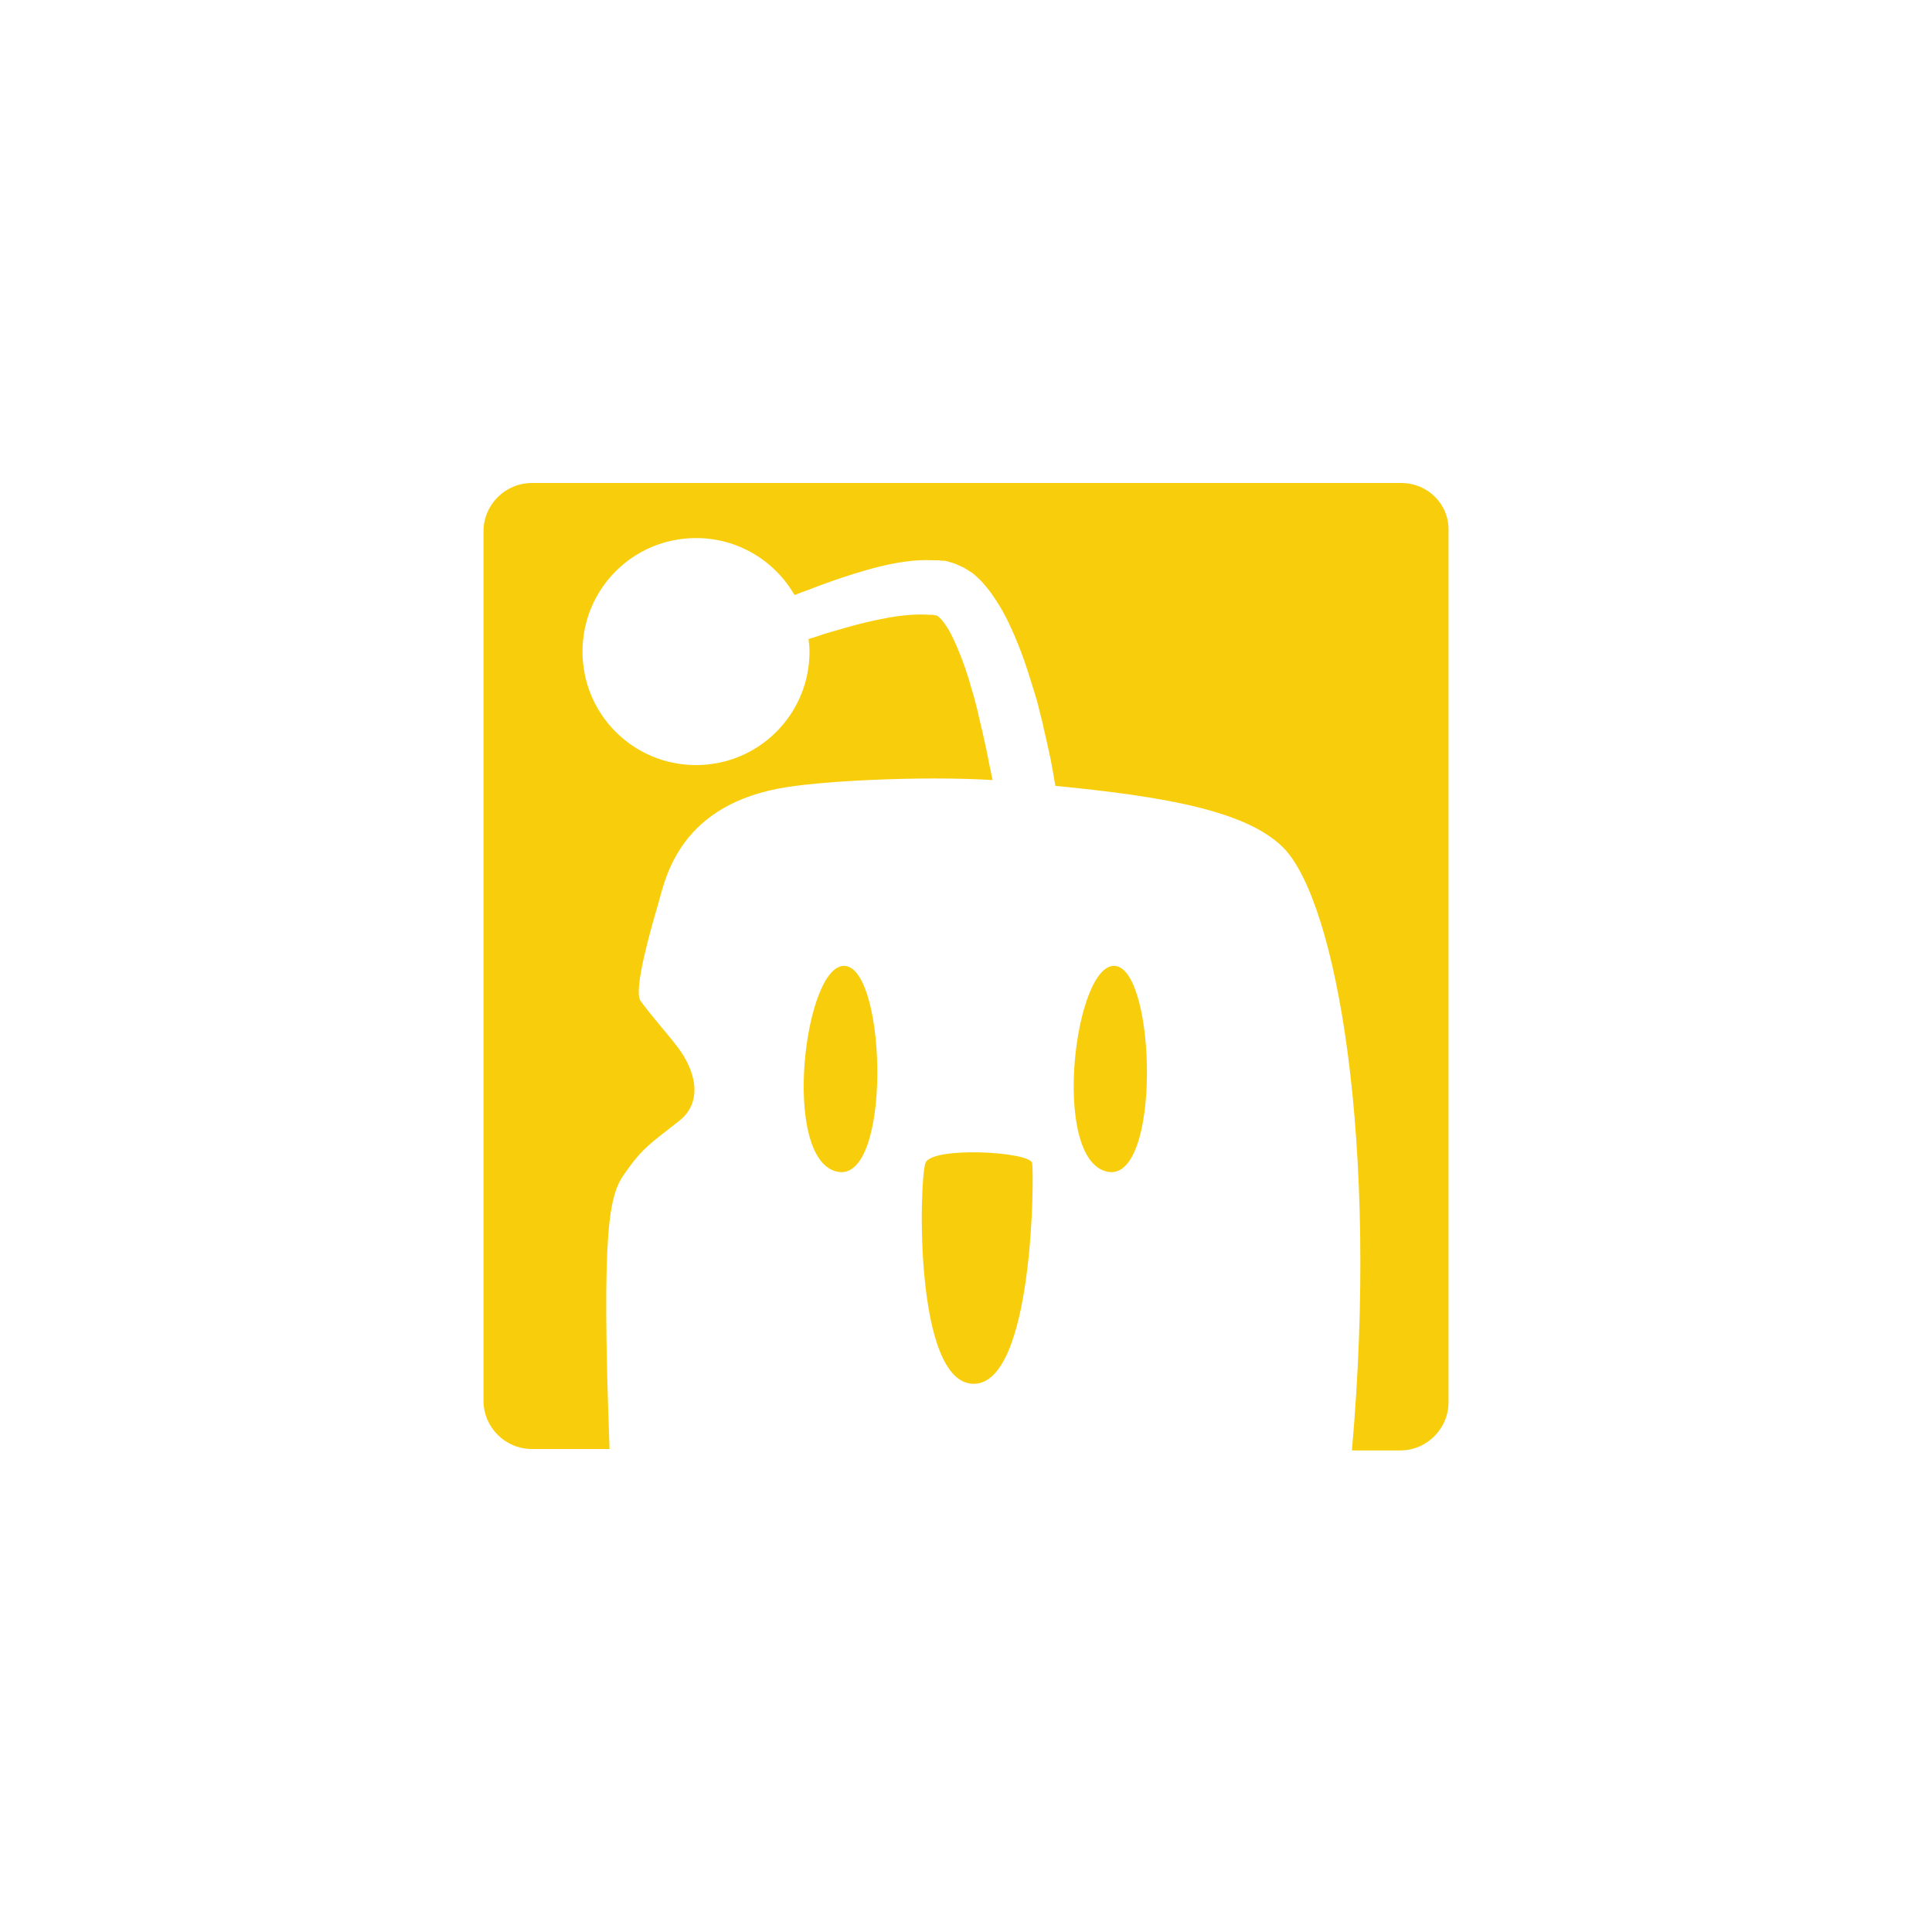
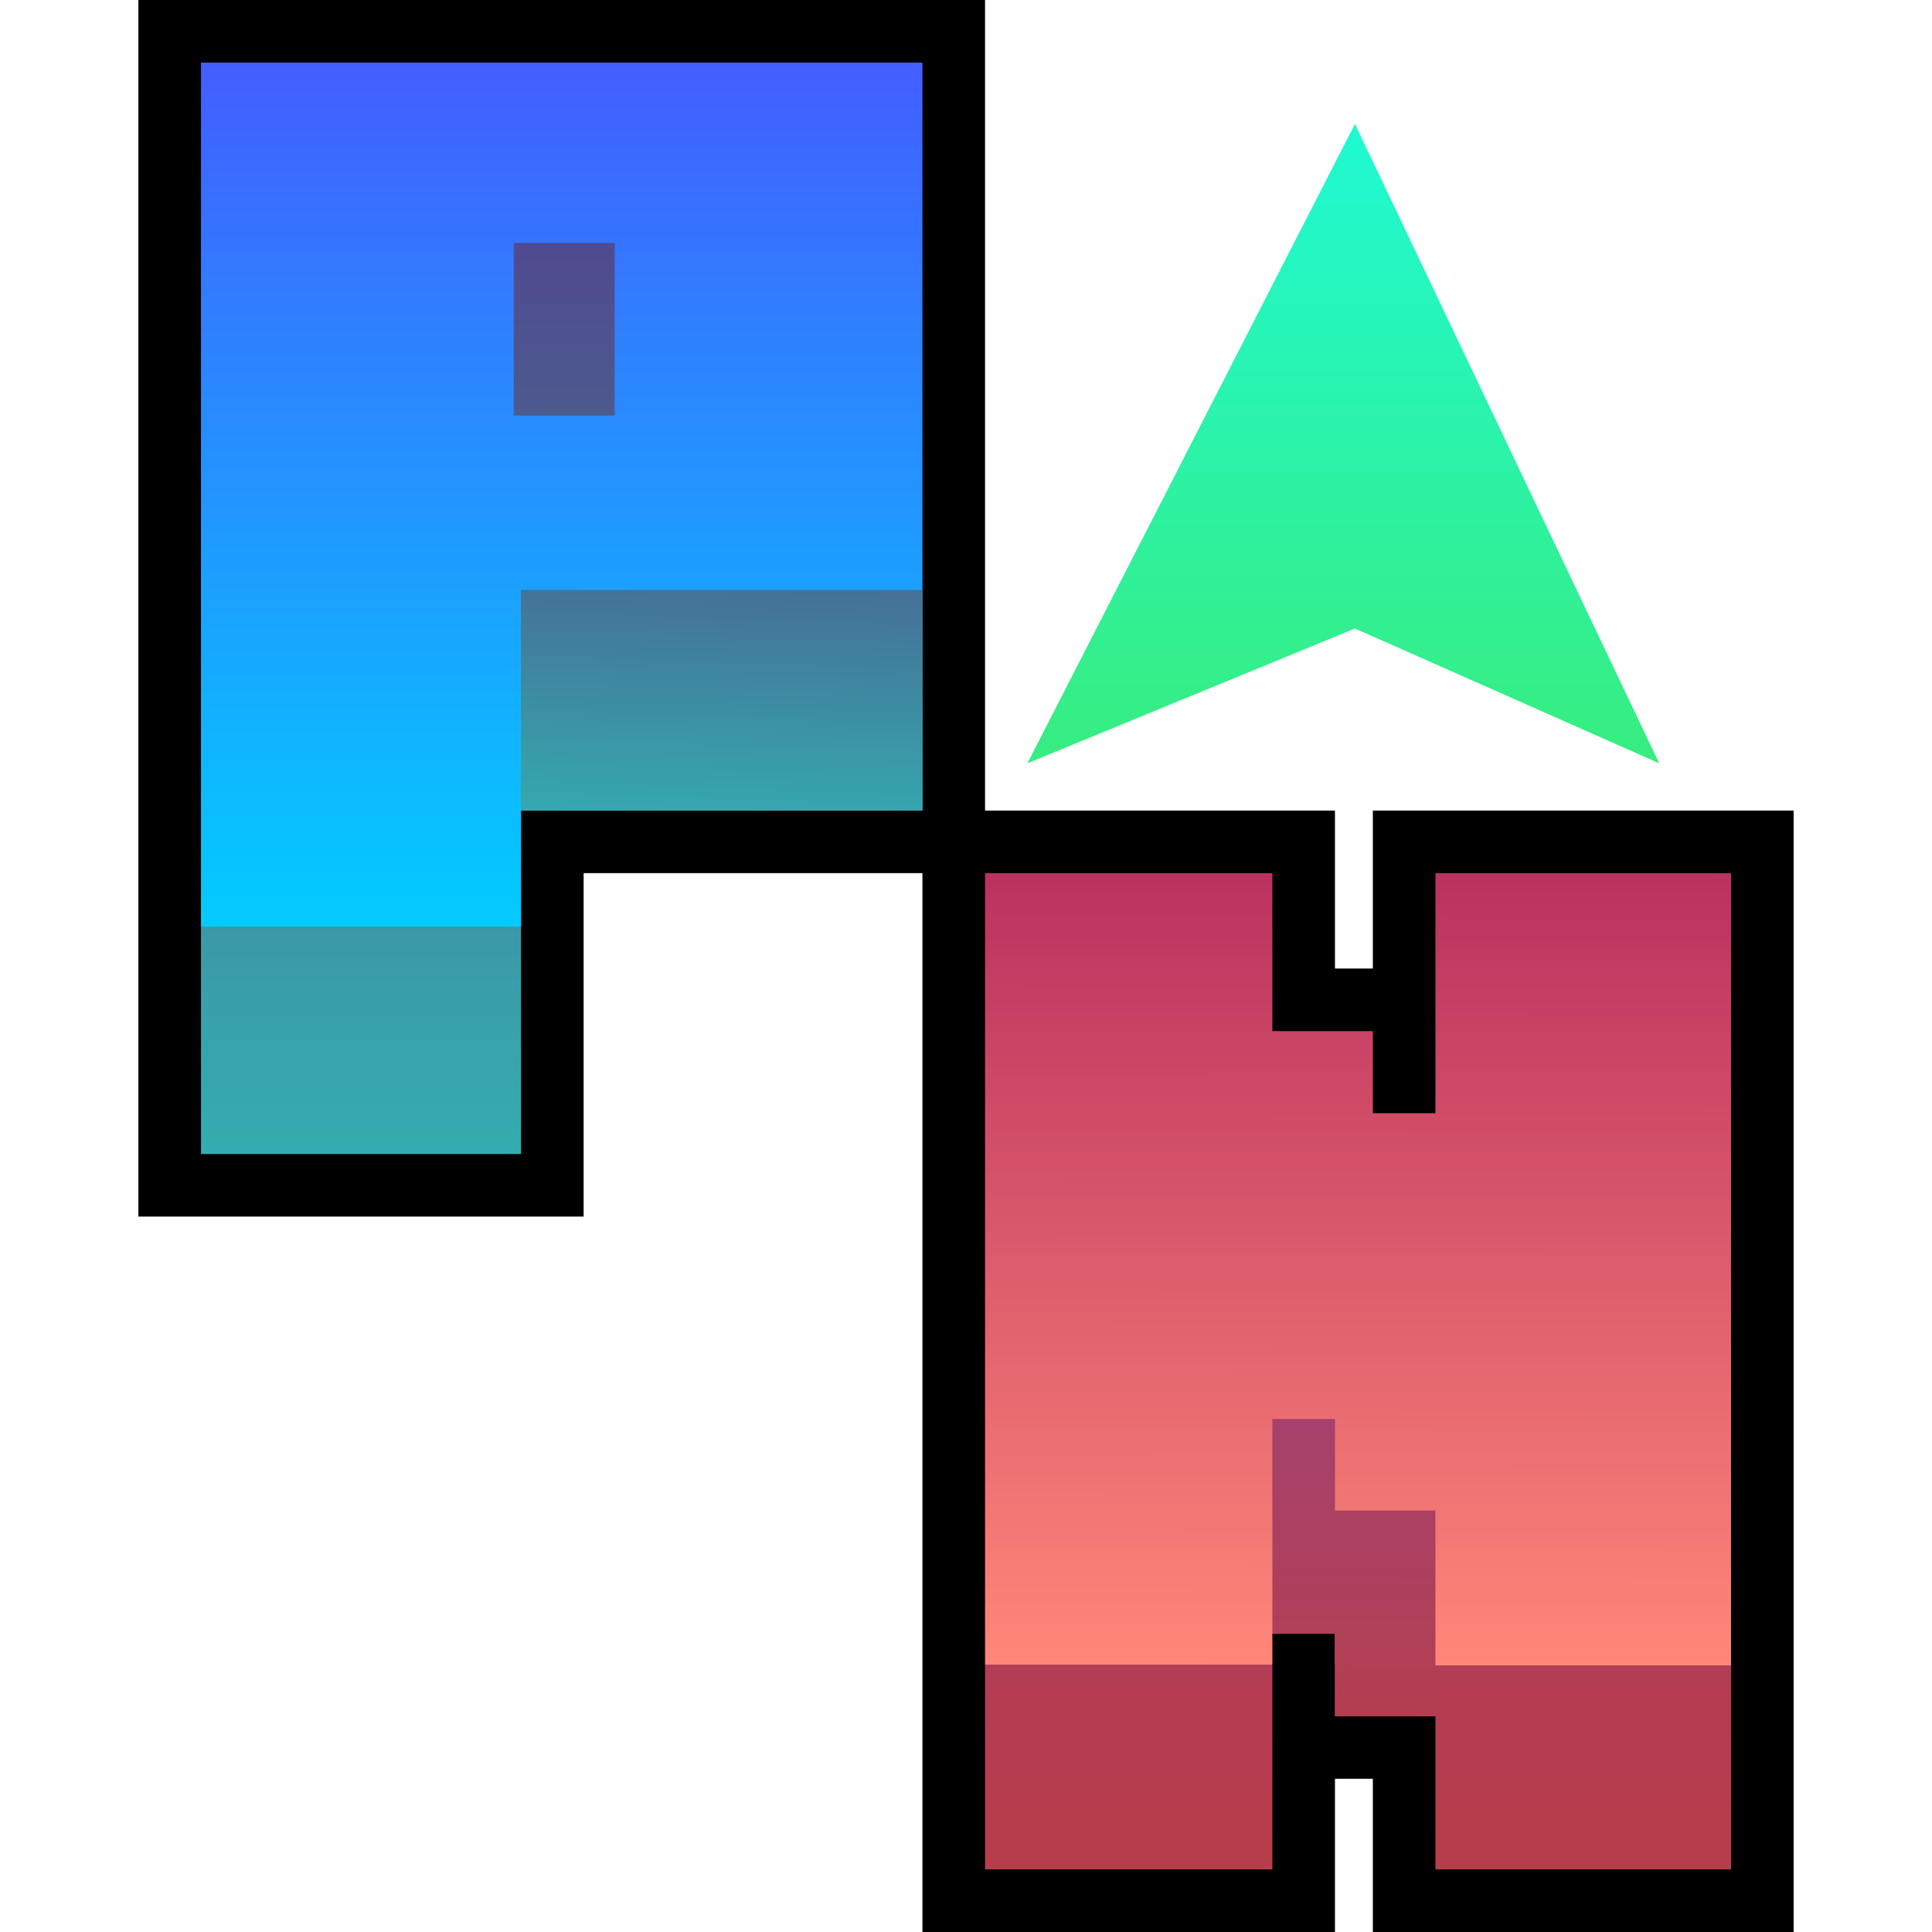
- <svg xmlns="http://www.w3.org/2000/svg" version="1.1" id="Calque_1" x="0px" y="0px" viewBox="0 0 400 400" enable-background="new 0 0 400 400" xml:space="preserve">
-   <g id="XMLID_35_">
-     <path id="XMLID_36_" fill="#F8CE0C" d="M290.1,100h-180c-5.5,0-10,4.5-10,10v180c0,5.5,4.5,10,10,10h16.1   c-1.7-45.7-0.1-52.5,3.1-57c3.9-5.6,5.5-6.3,11.4-11c5-4,3.2-10.5-0.4-15.2c-2.2-2.9-5.3-6.3-7.7-9.6c-1.5-2.2,2.2-15.1,3.6-19.8   c1.4-4.7,3.8-20,24.8-24.1c7.9-1.6,29.6-2.7,44.5-1.8c-0.1-0.6-0.3-1.3-0.4-2c-0.3-1.2-0.5-2.5-0.8-3.9c-0.3-1.3-0.6-2.7-0.9-4.1   c-0.3-1.4-0.7-2.8-1-4.3c-0.4-1.5-0.7-2.9-1.2-4.4c-0.8-3-1.8-5.9-3-8.7c-0.6-1.4-1.2-2.7-1.9-3.9c-0.7-1.1-1.4-2.1-2-2.5   c-0.1-0.1-0.2-0.2-0.3-0.2c0,0,0,0-0.1,0c0,0-0.1,0,0.1,0c0,0,0.1,0,0.1,0c0,0,0.1,0,0,0l-0.3-0.1l0,0l-0.2,0l-0.4-0.1l-0.5,0   c-1.3-0.1-2.7-0.1-4.2,0c-2.9,0.2-6,0.8-9,1.5c-3,0.7-5.9,1.6-8.7,2.4c-1.2,0.4-2.3,0.8-3.4,1.1c0.1,0.9,0.2,1.7,0.2,2.6   c0,13-10.5,23.5-23.5,23.5s-23.5-10.5-23.5-23.5s10.5-23.5,23.5-23.5c8.7,0,16.3,4.7,20.4,11.8c1-0.4,2.1-0.8,3.2-1.2   c2.8-1.1,5.9-2.2,9.1-3.2c3.3-1,6.7-2,10.5-2.5c1.9-0.3,3.9-0.4,6.1-0.3l0.8,0c0.3,0,0.6,0.1,0.8,0.1l0.4,0l0.2,0l0.1,0l0.3,0.1   l0.1,0l0.3,0.1c0,0,0.2,0,0.3,0.1l0.4,0.1c0.6,0.2,0.9,0.3,1.3,0.5c0.4,0.2,0.7,0.3,1.1,0.5c0.7,0.4,1.3,0.8,1.9,1.2   c1.1,0.9,2,1.8,2.7,2.7c0.8,0.9,1.4,1.8,2,2.7c1.2,1.8,2.1,3.5,2.9,5.2c1.6,3.4,2.9,6.8,3.9,10c0.5,1.6,1,3.2,1.5,4.8   c0.5,1.6,0.8,3.1,1.2,4.6c0.2,0.7,0.4,1.5,0.5,2.2c0.2,0.7,0.3,1.4,0.5,2.1c0.3,1.4,0.6,2.8,0.9,4.1c0.4,2,0.7,3.9,1,5.6   c22.4,2.2,39.5,5.1,47.2,12.8c11.1,11.3,19.8,61.3,14.2,124.8h10c5.5,0,10-4.5,10-10V110C300.1,104.5,295.7,100,290.1,100z" />
-     <path id="XMLID_37_" fill="#F8CE0C" d="M191.6,240.8c-1.3,3.6-2.4,45.7,10,45.7s12.5-43.2,12.1-45.7   C213.2,238.4,192.8,237.3,191.6,240.8z" />
-     <path id="XMLID_38_" fill="#F8CE0C" d="M175.1,200c-8.5-1.2-13.6,40.2-1.7,42.6C184.6,244.8,183.6,201.2,175.1,200z" />
-     <path id="XMLID_39_" fill="#F8CE0C" d="M231,200c-8.5-1.2-13.6,40.2-1.7,42.6C240.4,244.8,239.4,201.2,231,200z" />
+ <svg xmlns="http://www.w3.org/2000/svg" xmlns:xlink="http://www.w3.org/1999/xlink" width="130.673mm" height="130.673mm" viewBox="0 0 130.673 130.673" version="1.1" id="svg8">
+   <defs id="defs2">
+     <linearGradient id="linearGradient1914">
+       <stop id="stop1910" offset="0" style="stop-color:#b43e50;stop-opacity:1" />
+       <stop id="stop1912" offset="1" style="stop-color:#a6416c;stop-opacity:1" />
+     </linearGradient>
+     <linearGradient id="linearGradient1075">
+       <stop style="stop-color:#37ed7f;stop-opacity:1" offset="0" id="stop1071" />
+       <stop style="stop-color:#1ff9d3;stop-opacity:1" offset="1" id="stop1073" />
+     </linearGradient>
+     <linearGradient id="linearGradient1008">
+       <stop style="stop-color:#b93d48;stop-opacity:1" offset="0" id="stop1004" />
+       <stop id="stop1012" offset="0.223" style="stop-color:#b33d54;stop-opacity:1" />
+       <stop style="stop-color:#ff8779;stop-opacity:1" offset="0.223" id="stop1014" />
+       <stop style="stop-color:#b82e5e;stop-opacity:1" offset="1" id="stop1006" />
+     </linearGradient>
+     <linearGradient id="linearGradient993">
+       <stop style="stop-color:#4c5a8e;stop-opacity:1" offset="0" id="stop989" />
+       <stop style="stop-color:#504a90;stop-opacity:1" offset="1" id="stop991" />
+     </linearGradient>
+     <linearGradient id="linearGradient957">
+       <stop style="stop-color:#33afb0;stop-opacity:1;" offset="0" id="stop953" />
+       <stop style="stop-color:#457197;stop-opacity:1" offset="1" id="stop955" />
+     </linearGradient>
+     <linearGradient id="linearGradient929">
+       <stop style="stop-color:#33afb0;stop-opacity:1" offset="0" id="stop925" />
+       <stop id="stop933" offset="0.225" style="stop-color:#3b99a7;stop-opacity:1" />
+       <stop style="stop-color:#00cbff;stop-opacity:0.992" offset="0.225" id="stop935" />
+       <stop style="stop-color:#455aff;stop-opacity:1" offset="1" id="stop927" />
+     </linearGradient>
+     <linearGradient xlink:href="#linearGradient929" id="linearGradient931" x1="60.793" y1="138.079" x2="60.793" y2="59.909" gradientUnits="userSpaceOnUse" gradientTransform="translate(-69.72517,1.0278812e-5)" />
+     <linearGradient xlink:href="#linearGradient957" id="linearGradient959" x1="15.139" y1="114.731" x2="15.729" y2="97.694" gradientUnits="userSpaceOnUse" gradientTransform="translate(-1.4151344e-6,1.0278812e-5)" />
+     <linearGradient xlink:href="#linearGradient993" id="linearGradient995" x1="75.584" y1="85.897" x2="75.584" y2="74.227" gradientUnits="userSpaceOnUse" gradientTransform="translate(-69.72517,1.0278812e-5)" />
+     <linearGradient xlink:href="#linearGradient1008" id="linearGradient1010" x1="114.971" y1="186.349" x2="115.094" y2="114.731" gradientUnits="userSpaceOnUse" gradientTransform="translate(-122.6162,-192.6166)" />
+     <linearGradient xlink:href="#linearGradient1075" id="linearGradient1077" x1="129.84" y1="109.26" x2="129.84" y2="66.014" gradientUnits="userSpaceOnUse" gradientTransform="translate(1.028986,0.3968695)" />
+     <linearGradient xlink:href="#linearGradient1914" id="linearGradient1908" x1="6.642" y1="-18.75" x2="6.829" y2="-38.847" gradientUnits="userSpaceOnUse" />
+   </defs>
+   <g id="layer1" transform="translate(-48.58436,-58.03235)">
+     <g transform="translate(9.359561)" id="g1945">
+       <g transform="translate(71.85626,0.2397796)" id="g1000">
+         <path style="fill:url(#linearGradient931);fill-opacity:1;stroke:#000000;stroke-width:4.233;stroke-linecap:butt;stroke-linejoin:miter;stroke-miterlimit:4;stroke-dasharray:none;stroke-opacity:1" d="M -21.155,137.961 H 4.727 V 114.731 H 31.876 V 59.909 h -53.031 z" id="path883" />
+         <rect style="opacity:1;fill:url(#linearGradient959);fill-opacity:1;stroke:none;stroke-width:4.233;stroke-miterlimit:4;stroke-dasharray:none;stroke-opacity:1" id="rect947" width="27.156" height="14.923" x="2.604" y="97.694" />
+         <rect style="opacity:1;fill:url(#linearGradient995);fill-opacity:1;stroke:none;stroke-width:4.233;stroke-miterlimit:4;stroke-dasharray:none;stroke-opacity:1" id="rect977" width="6.829" height="11.67" x="2.117" y="74.227" />
+       </g>
+       <path id="path1069" d="m 108.714,109.657 22.154,-43.246 20.58,43.246 -20.58,-9.115 z" style="fill:url(#linearGradient1077);fill-opacity:1;stroke:none;stroke-width:0.265px;stroke-linecap:butt;stroke-linejoin:miter;stroke-opacity:1" />
+       <g transform="translate(124.7473,192.8564)" id="g1928">
+         <g id="g1917">
+           <path id="path1002" d="M -21.016,-77.885 H 2.653 v 10.685 h 6.795 v 7.669 -18.354 H 33.675 V -6.267 H 9.448 V -16.63 H 2.653 v -7.712 18.074 h -23.668 z" style="fill:url(#linearGradient1010);fill-opacity:1;stroke:#000000;stroke-width:4.233;stroke-linecap:butt;stroke-linejoin:miter;stroke-miterlimit:4;stroke-dasharray:none;stroke-opacity:1" />
+         </g>
+         <path style="fill:url(#linearGradient1908);fill-opacity:1;stroke:none;stroke-width:0.265px;stroke-linecap:butt;stroke-linejoin:miter;stroke-opacity:1" d="M 0.536,-38.847 H 4.771 v 6.19 h 6.792 v 13.907 H 4.771 v -5.592 H 0.536 Z" id="path1906" />
+       </g>
+     </g>
  </g>
</svg>
